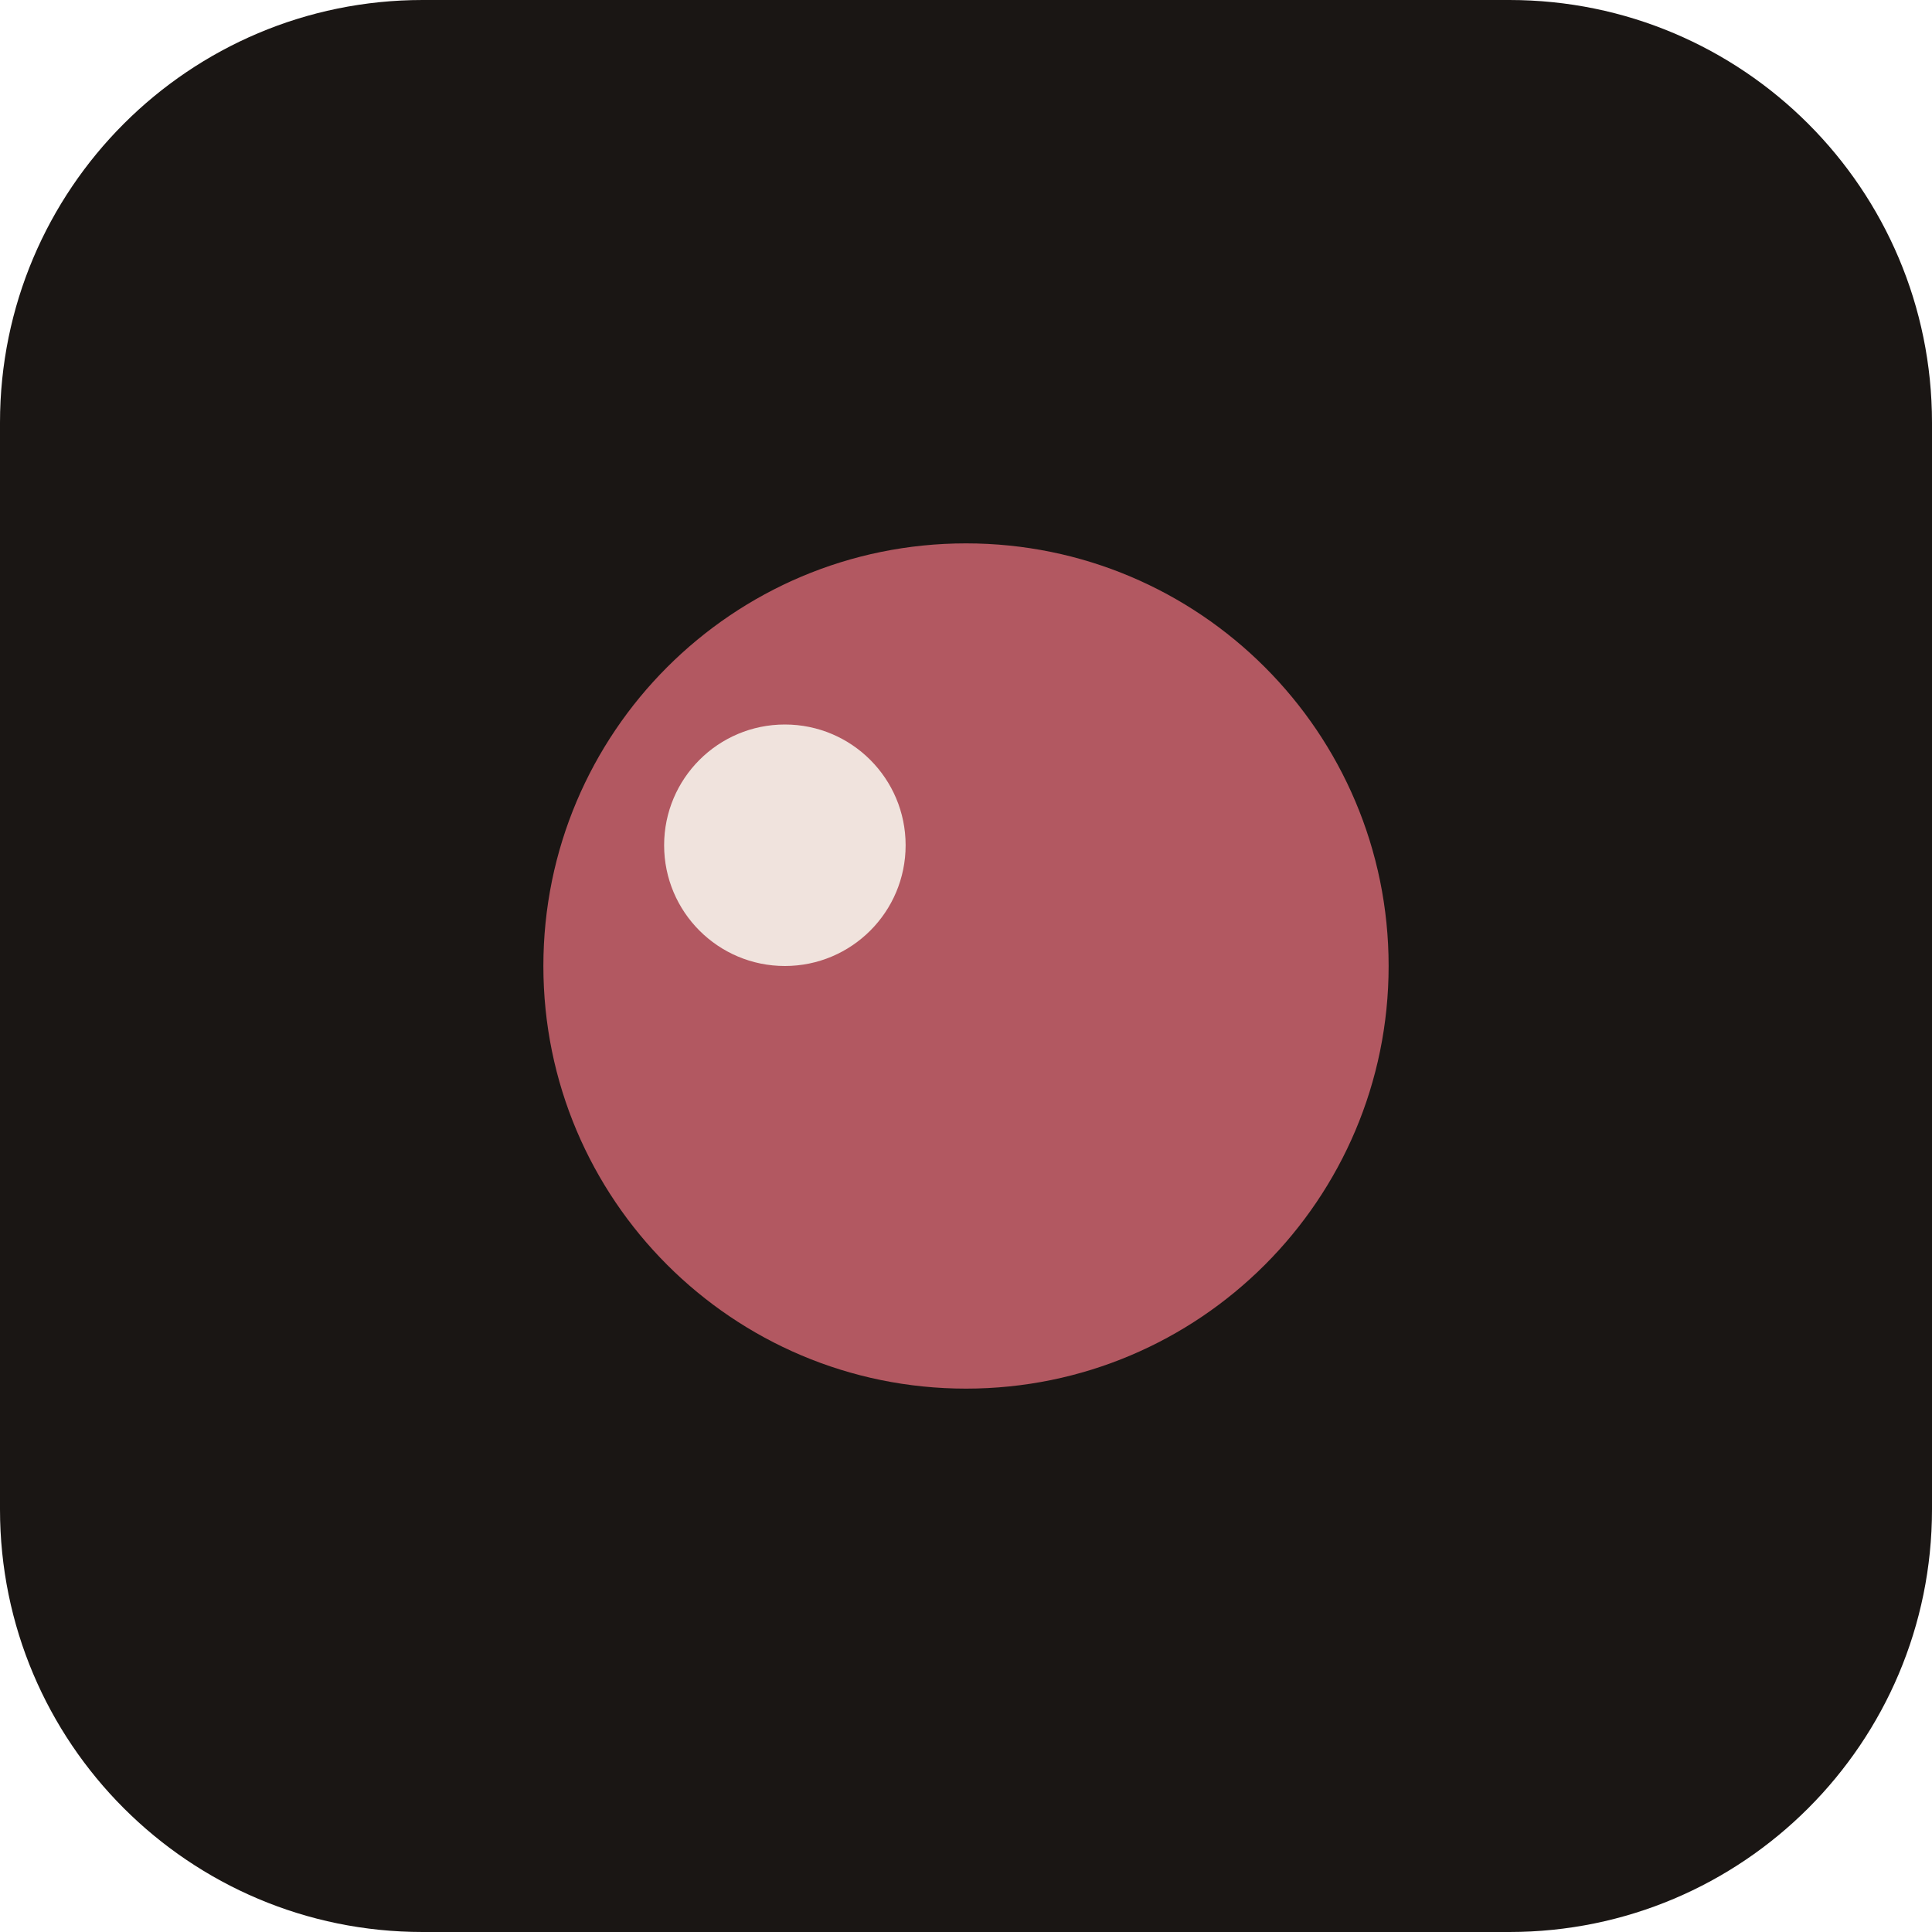
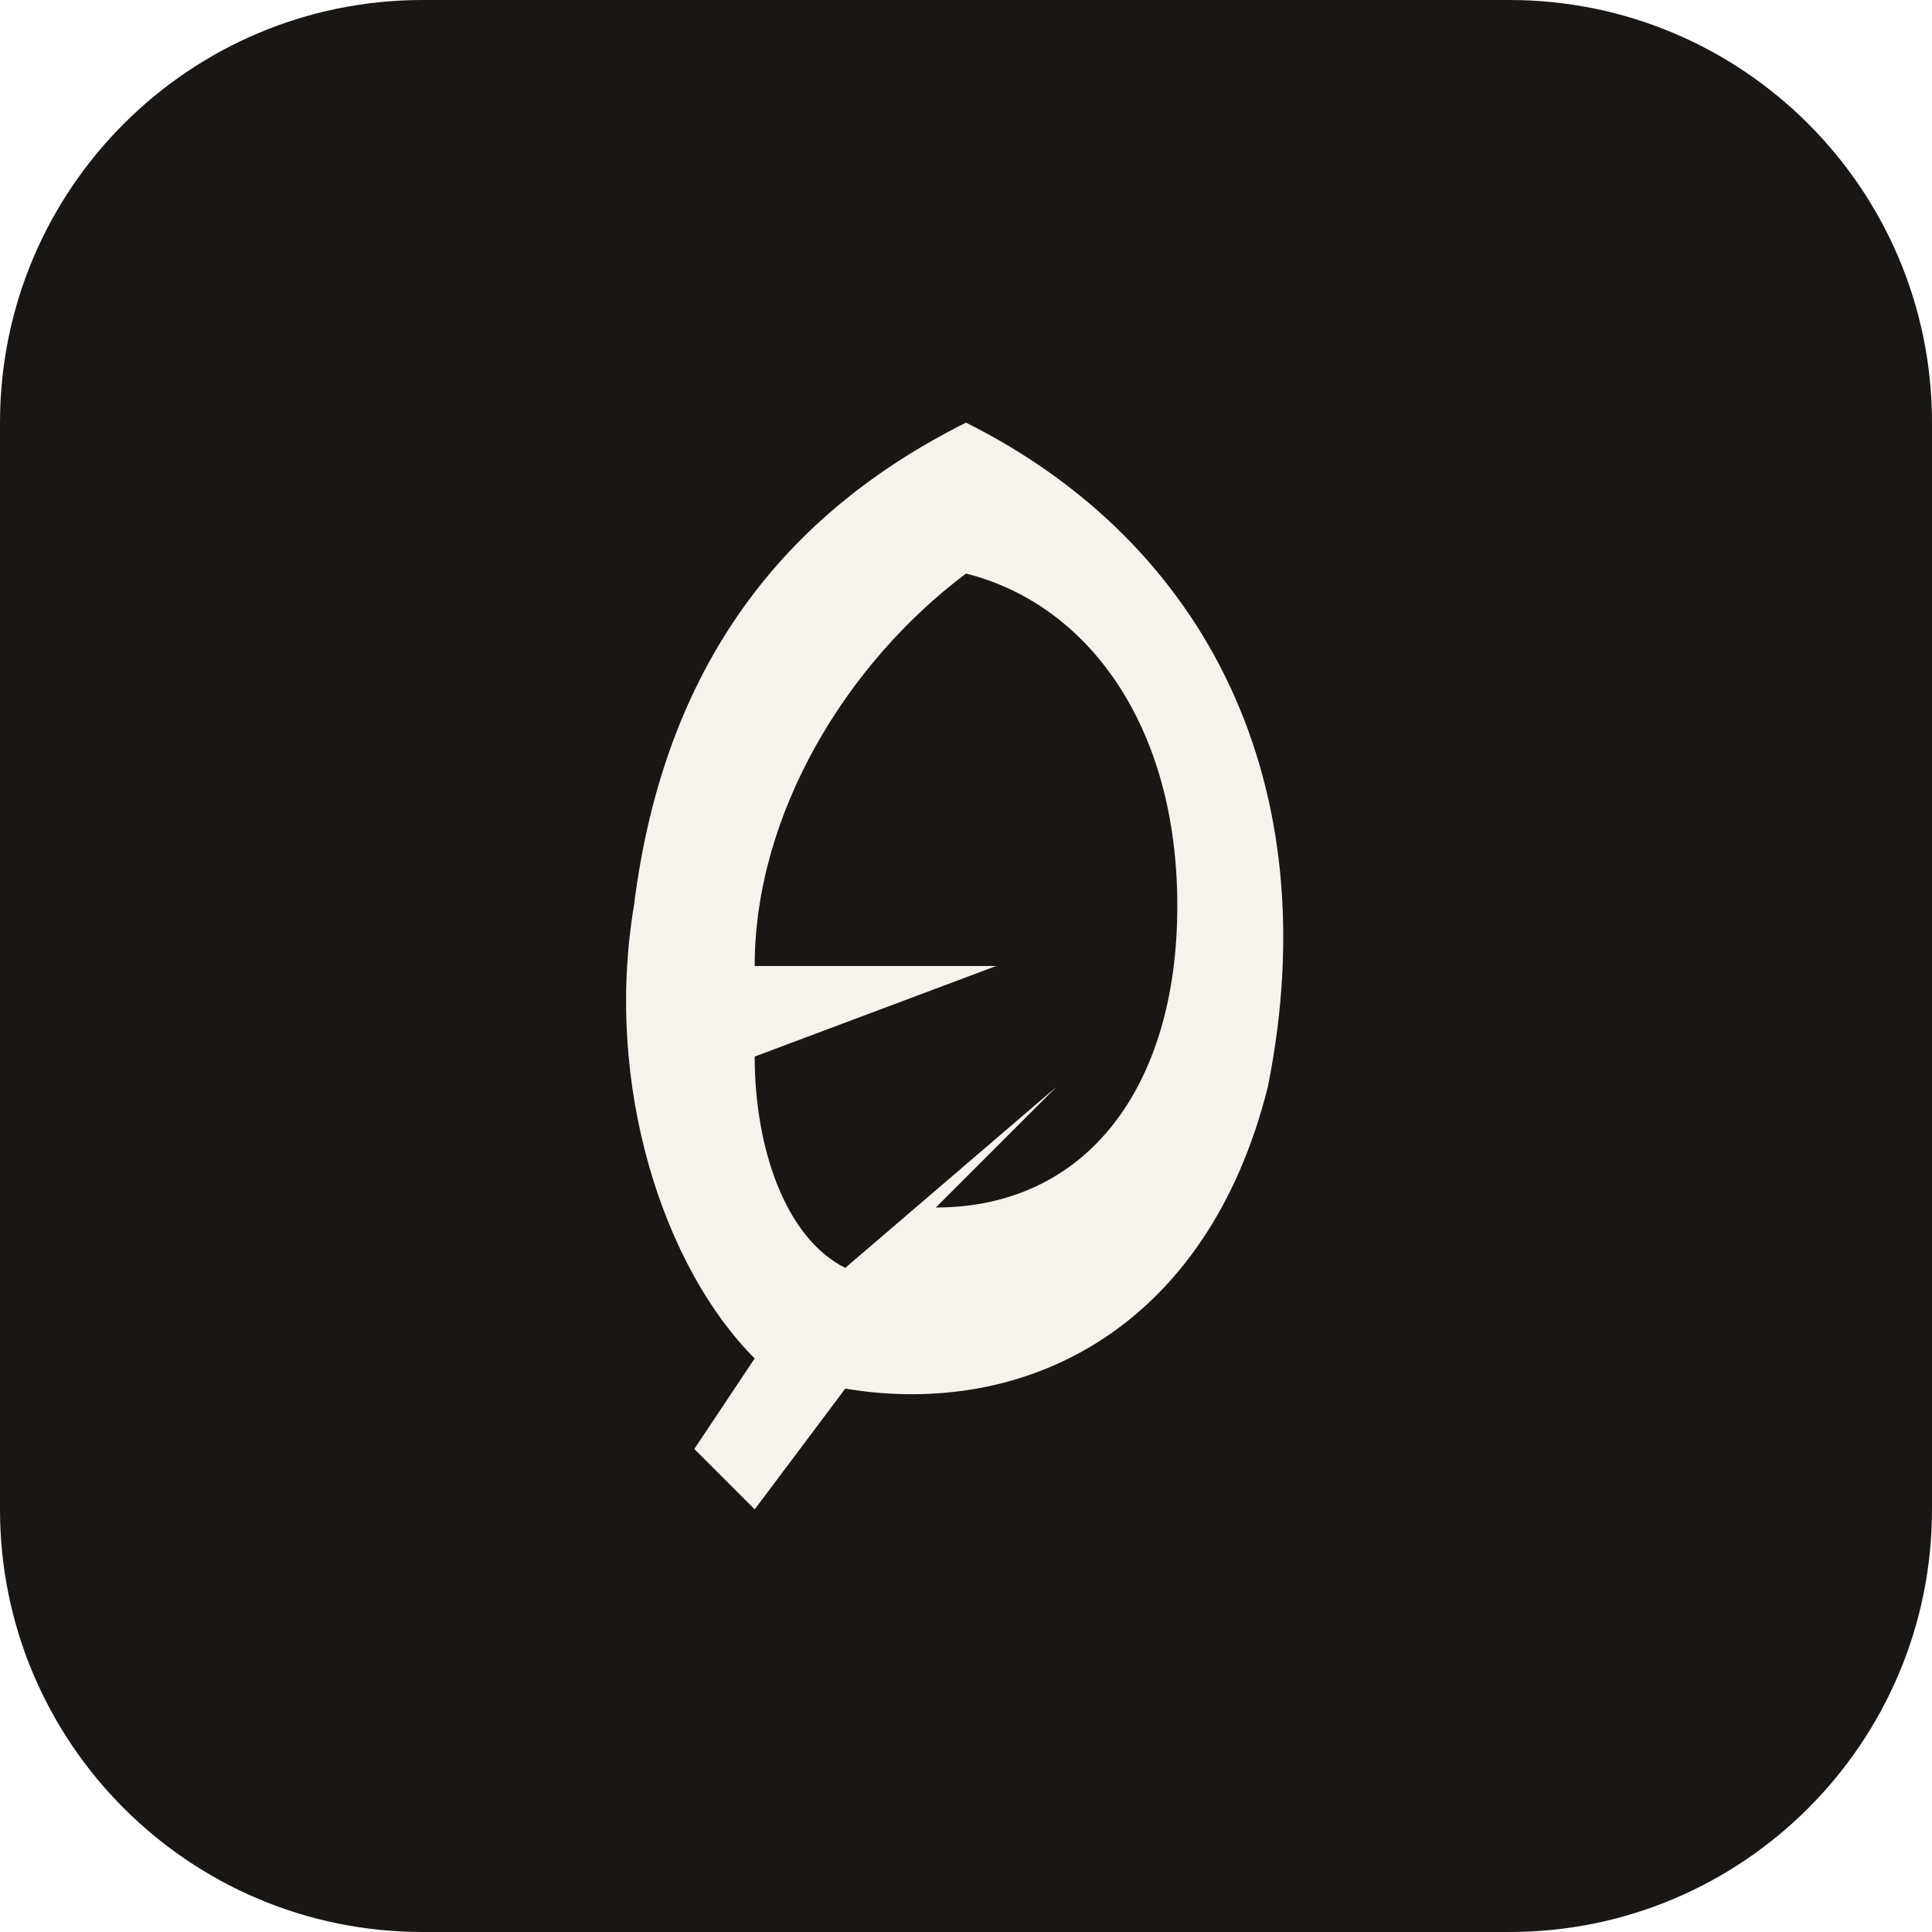
<svg xmlns="http://www.w3.org/2000/svg" viewBox="0 0 64 64">
  <rect width="64" height="64" rx="14" fill="#1a1614" />
-   <circle cx="32" cy="32" r="14" fill="#b25861" />
-   <circle cx="26" cy="28" r="4" fill="#f7f2ea" opacity="0.9" />
+   <g transform="translate(14,14)">
+     <path d="M18 0 C26 4 30 12 28 22 C26 30 20 33 14 32 L11 36 L9 34 L11 31 C8 28 6 22 7 16 C8 8 12 3 18 0 Z M18 5 C14 8 11 13 11 18 L19 18 L11 21 C11 24 12 27 14 28 L21 22 L17 26 C22 26 25 22 25 16 C25 10 22 6 18 5 Z" fill="#f7f2ea" />
+   </g>
</svg>
